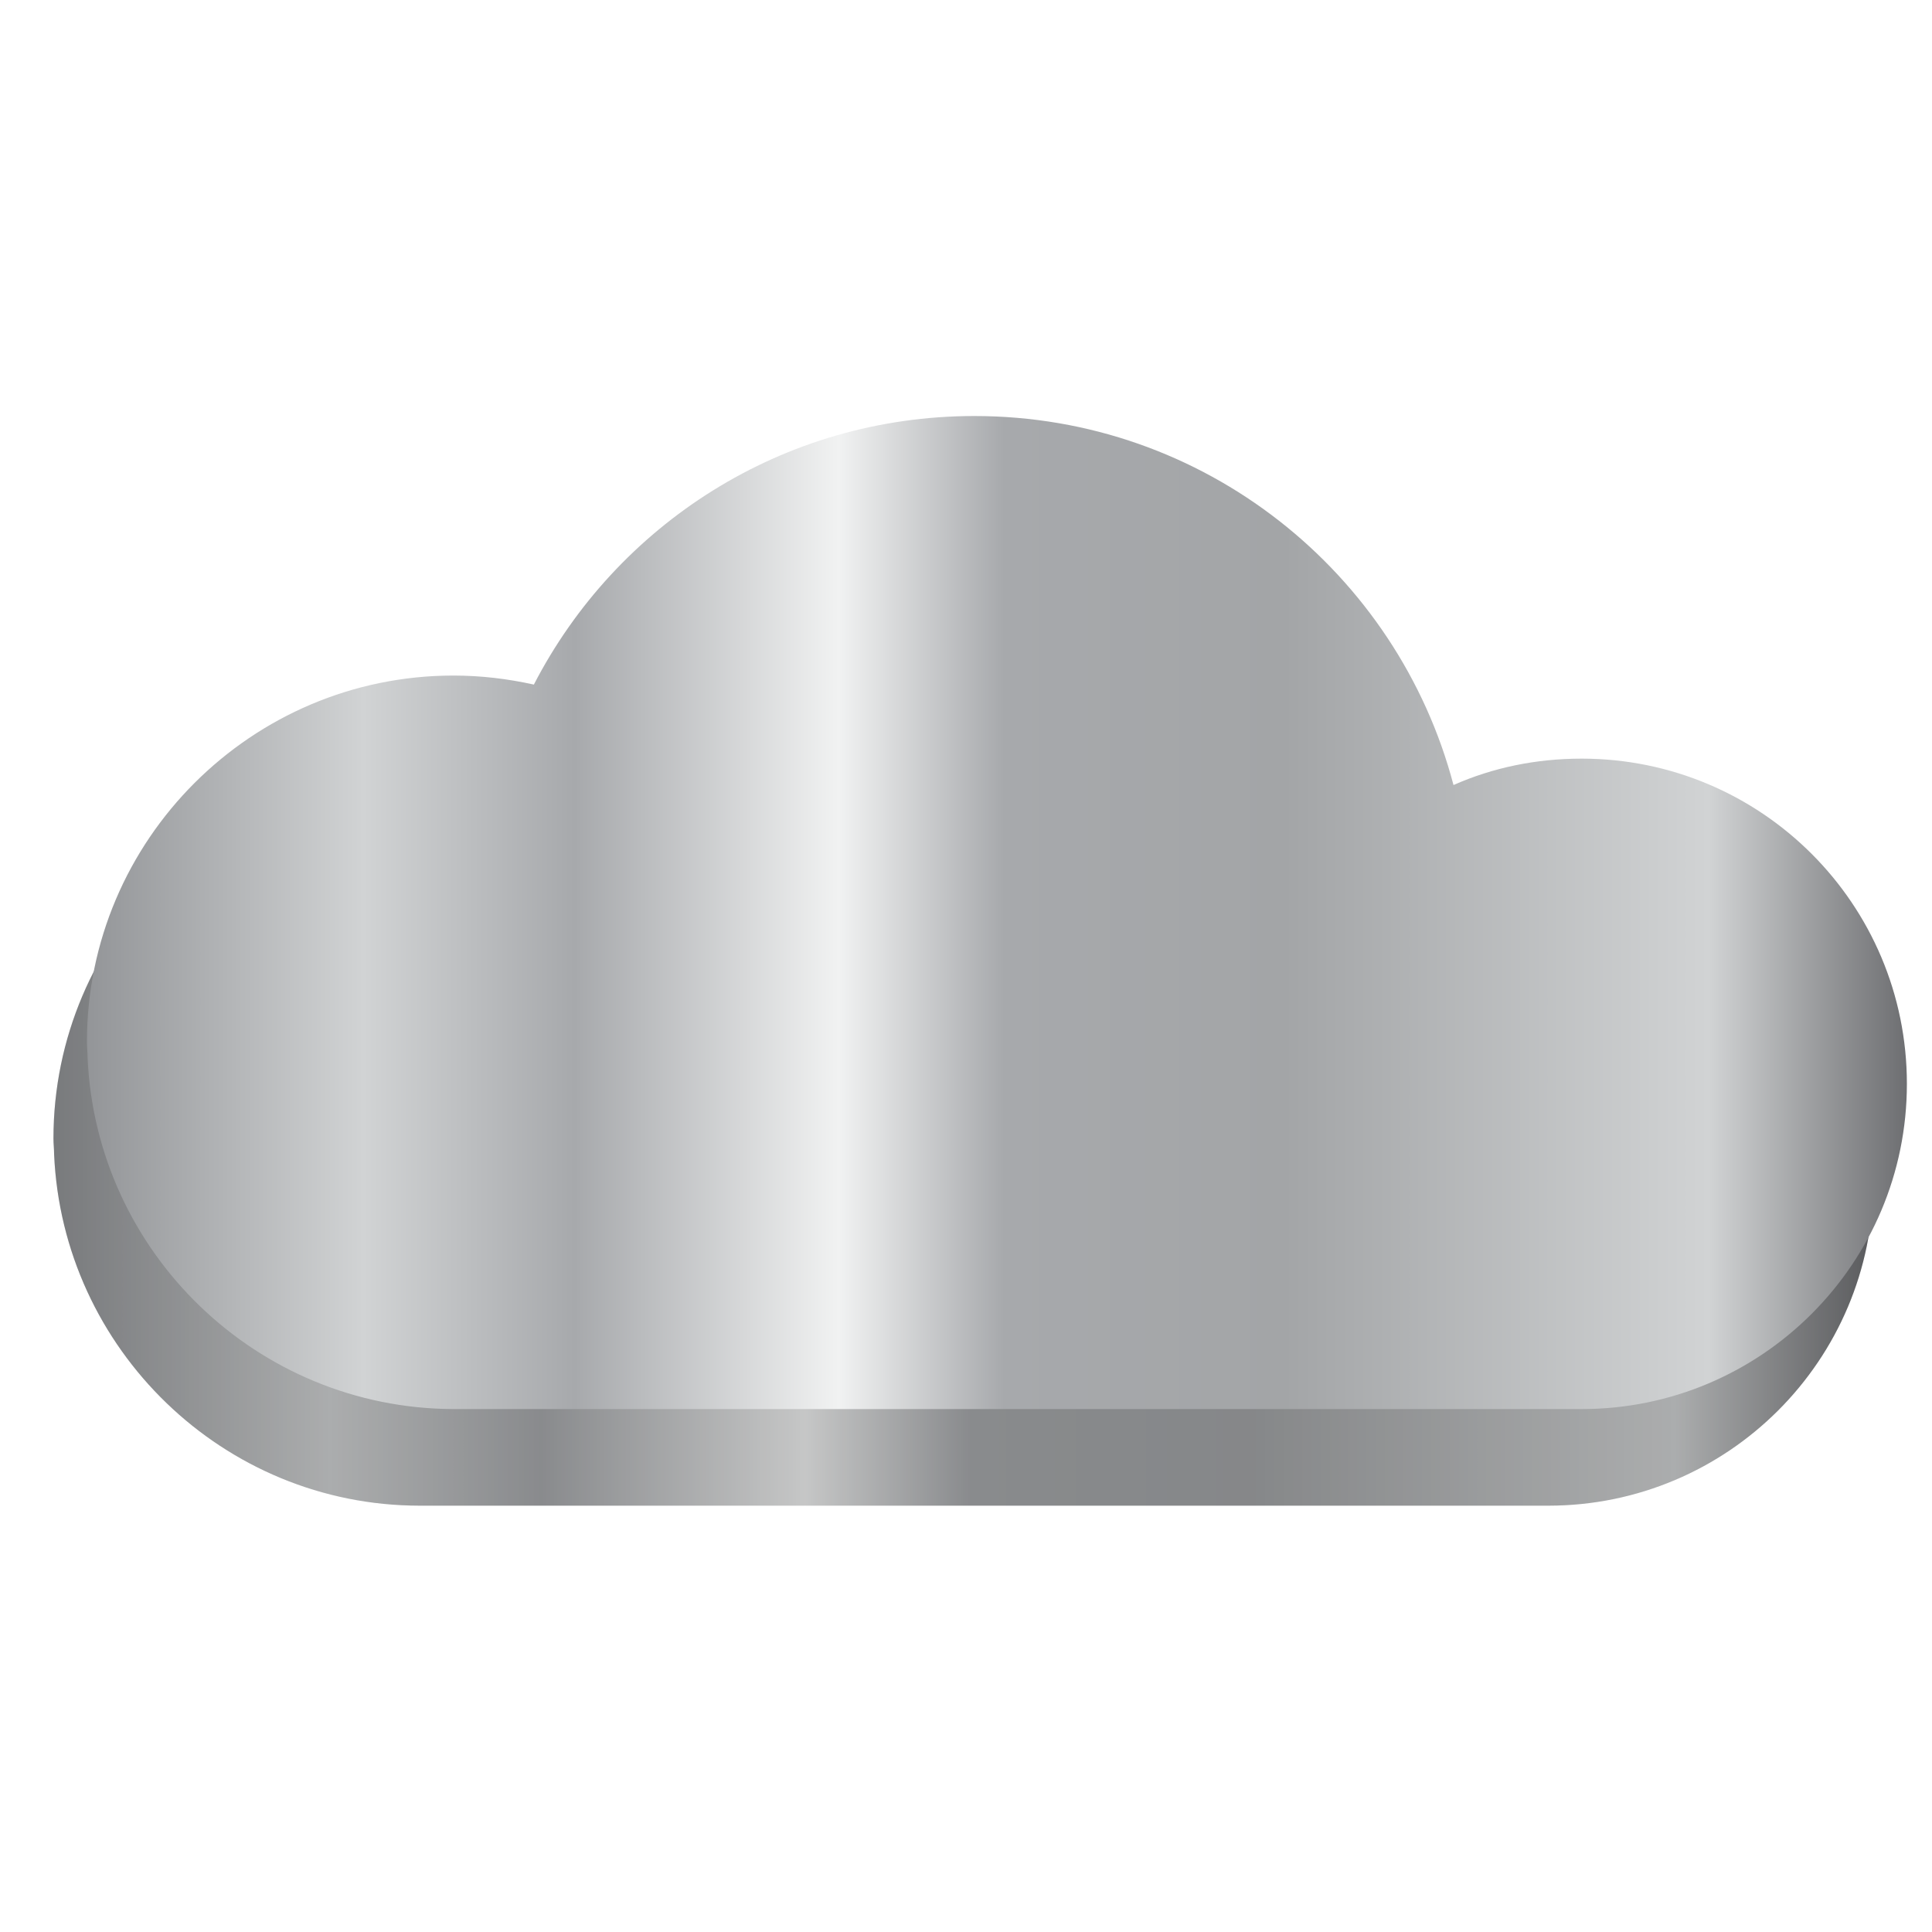
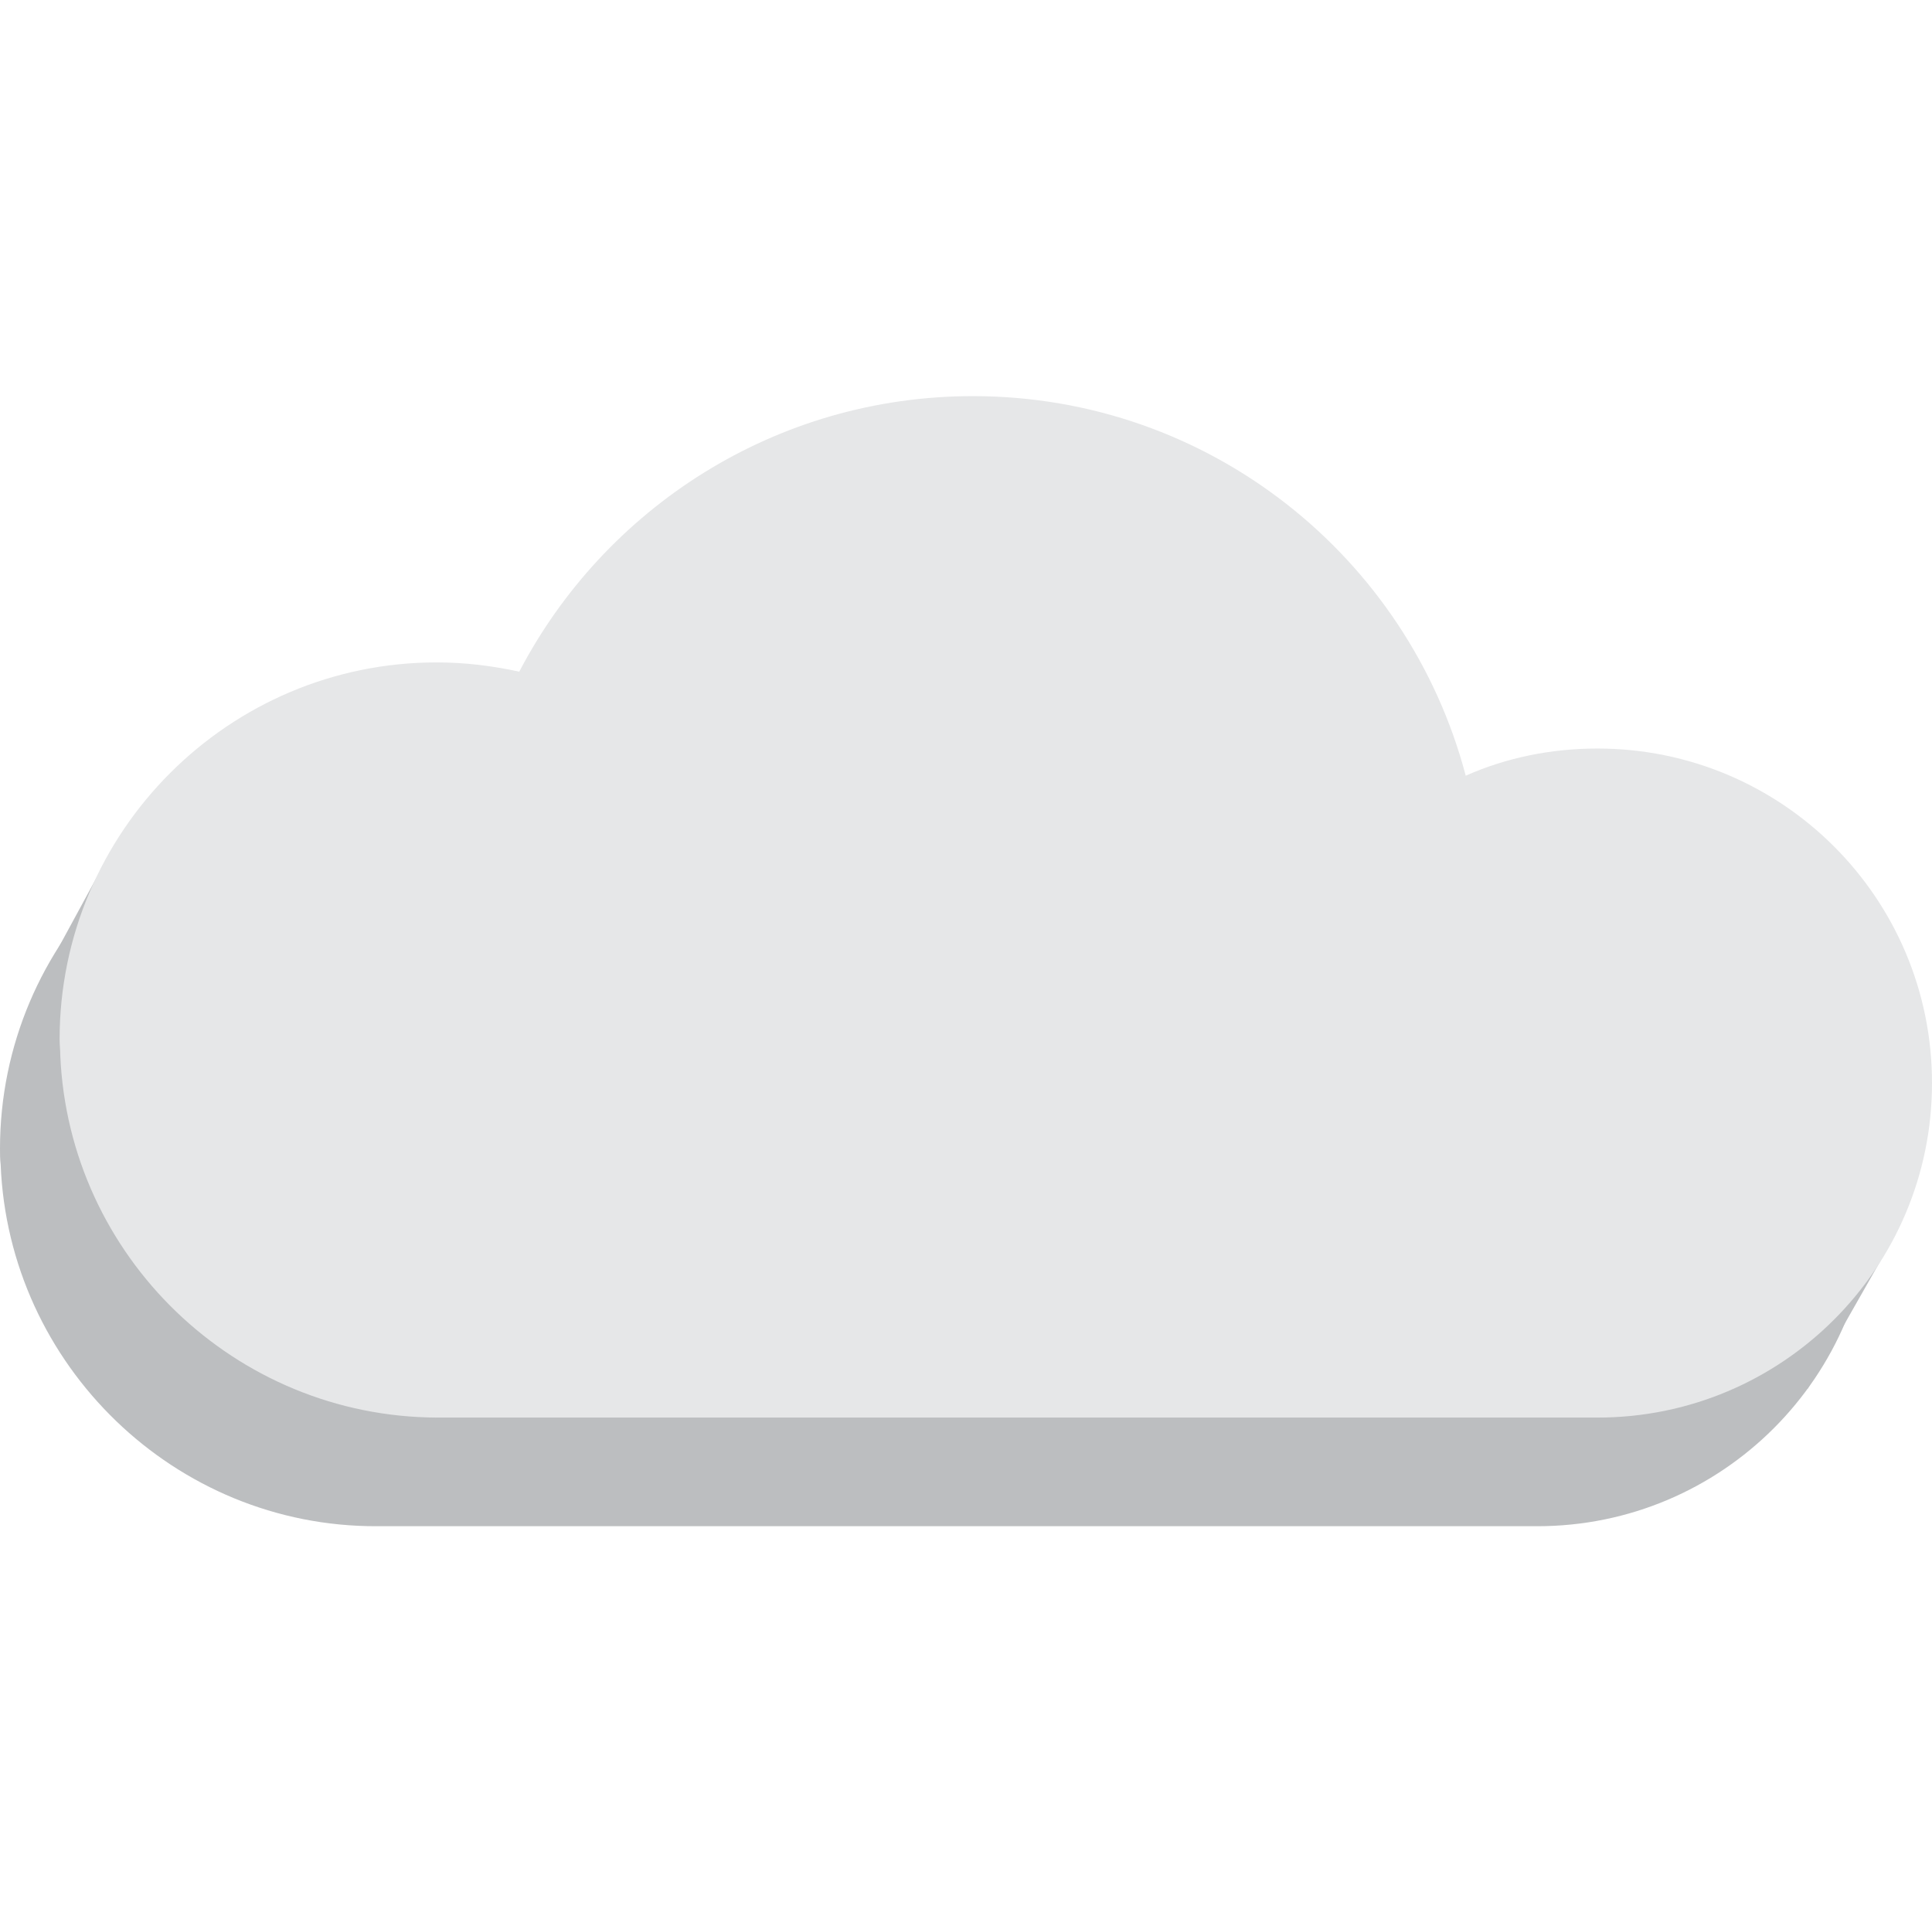
- <svg xmlns="http://www.w3.org/2000/svg" version="1.1" id="Layer_2" x="0px" y="0px" viewBox="0 0 30 30" style="enable-background:new 0 0 30 30;" xml:space="preserve">
+ <svg xmlns="http://www.w3.org/2000/svg" version="1.1" id="Layer_1" x="0px" y="0px" viewBox="0 0 29.17 29.02" style="enable-background:new 0 0 29.17 29.02;" xml:space="preserve">
  <style type="text/css">
- 	.st0{fill:url(#SVGID_1_);}
- 	.st1{opacity:0.18;}
- 	.st2{fill:url(#SVGID_2_);}
+ 	.st0{fill:#BCBEC0;}
+ 	.st1{display:none;opacity:0.18;enable-background:new    ;}
+ 	.st2{fill:#E6E7E8;}
</style>
-   <linearGradient id="SVGID_1_" gradientUnits="userSpaceOnUse" x1="0.835" y1="15.674" x2="29.09" y2="15.674">
-     <stop offset="0" style="stop-color:#939598" />
-     <stop offset="0.152" style="stop-color:#D1D3D4" />
-     <stop offset="0.268" style="stop-color:#A7A9AC" />
-     <stop offset="0.413" style="stop-color:#F1F2F2" />
-     <stop offset="0.504" style="stop-color:#A7A9AC" />
-     <stop offset="0.658" style="stop-color:#A3A5A7" />
-     <stop offset="0.891" style="stop-color:#D1D3D4" />
-     <stop offset="1" style="stop-color:#6D6E71" />
-   </linearGradient>
-   <path class="st0" d="M0.84,17.92c0-0.08-0.01-0.16-0.01-0.24c0-3.14,2.56-5.69,5.69-5.69c0.43,0,0.84,0.05,1.25,0.14  c1.28-2.48,3.86-4.17,6.84-4.17c3.57,0,6.57,2.43,7.44,5.73c0.61-0.27,1.28-0.41,1.99-0.41c2.79,0,5.05,2.26,5.05,5.05  s-2.26,5.05-5.05,5.05H6.52C3.47,23.38,0.97,20.95,0.84,17.92" />
-   <path class="st1" d="M0.84,17.92c0.13,3.03,2.63,5.46,5.68,5.46h17.52c2.79,0,5.05-2.26,5.05-5.05s-2.26-5.05-5.05-5.05  c-0.72,0-1.38,0.14-1.99,0.41c-0.87-3.3-3.87-5.73-7.44-5.73c-2.98,0-5.56,1.69-6.84,4.17c-0.41-0.09-0.82-0.14-1.25-0.14  c-3.13,0-5.69,2.54-5.69,5.69C0.83,17.76,0.84,17.84,0.84,17.92" />
-   <g id="Layer_1">
-     <linearGradient id="SVGID_2_" gradientUnits="userSpaceOnUse" x1="1.354" y1="14.168" x2="29.609" y2="14.168">
-       <stop offset="0" style="stop-color:#939598" />
-       <stop offset="0.152" style="stop-color:#D1D3D4" />
-       <stop offset="0.268" style="stop-color:#A7A9AC" />
-       <stop offset="0.413" style="stop-color:#F1F2F2" />
-       <stop offset="0.504" style="stop-color:#A7A9AC" />
-       <stop offset="0.658" style="stop-color:#A3A5A7" />
-       <stop offset="0.891" style="stop-color:#D1D3D4" />
-       <stop offset="1" style="stop-color:#6D6E71" />
-     </linearGradient>
-     <path class="st2" d="M1.36,16.42c0-0.08-0.01-0.16-0.01-0.24c0-3.14,2.56-5.69,5.69-5.69c0.43,0,0.84,0.05,1.25,0.14   c1.28-2.48,3.86-4.17,6.84-4.17c3.57,0,6.57,2.43,7.44,5.73c0.61-0.27,1.28-0.41,1.99-0.41c2.79,0,5.05,2.26,5.05,5.05   s-2.26,5.05-5.05,5.05H7.04C3.99,21.87,1.49,19.45,1.36,16.42" />
+   <g>
+     <polyline class="st0" points="1.86,14.9 2.12,13.86 1.49,13.19 0.56,14.9  " />
+     <polygon class="st0" points="27.29,20.97 28.61,18.65 27.38,18.65  " />
+     <path class="st0" d="M0.01,17.58C0,17.5,0,17.42,0,17.34c0-3.14,2.56-5.69,5.69-5.69c0.43,0,0.84,0.05,1.25,0.14   c1.28-2.48,3.86-4.17,6.84-4.17c3.57,0,6.57,2.43,7.44,5.73c0.61-0.27,1.28-0.41,1.99-0.41c2.79,0,5.05,2.26,5.05,5.05   s-2.26,5.05-5.05,5.05H5.69C2.64,23.05,0.13,20.61,0.01,17.58" />
+   </g>
+   <path class="st1" d="M0.49,18.13c0.13,3.03,2.63,5.46,5.68,5.46h17.52c2.79,0,5.05-2.26,5.05-5.05s-2.26-5.05-5.05-5.05  c-0.72,0-1.38,0.14-1.99,0.41c-0.87-3.3-3.87-5.73-7.44-5.73c-2.98,0-5.56,1.69-6.84,4.17c-0.4-0.09-0.81-0.14-1.25-0.14  c-3.13,0-5.69,2.54-5.69,5.69C0.49,17.97,0.49,18.05,0.49,18.13" />
+   <g>
+     <path class="st2" d="M0.91,15.93c0-0.08-0.01-0.16-0.01-0.24c0-3.14,2.56-5.69,5.69-5.69c0.43,0,0.84,0.05,1.25,0.14   c1.29-2.47,3.87-4.16,6.85-4.16c3.57,0,6.57,2.43,7.44,5.73c0.61-0.27,1.28-0.41,1.99-0.41c2.79,0,5.05,2.26,5.05,5.05   s-2.26,5.05-5.05,5.05H6.6C3.55,21.39,1.04,18.97,0.91,15.93" />
  </g>
</svg>
